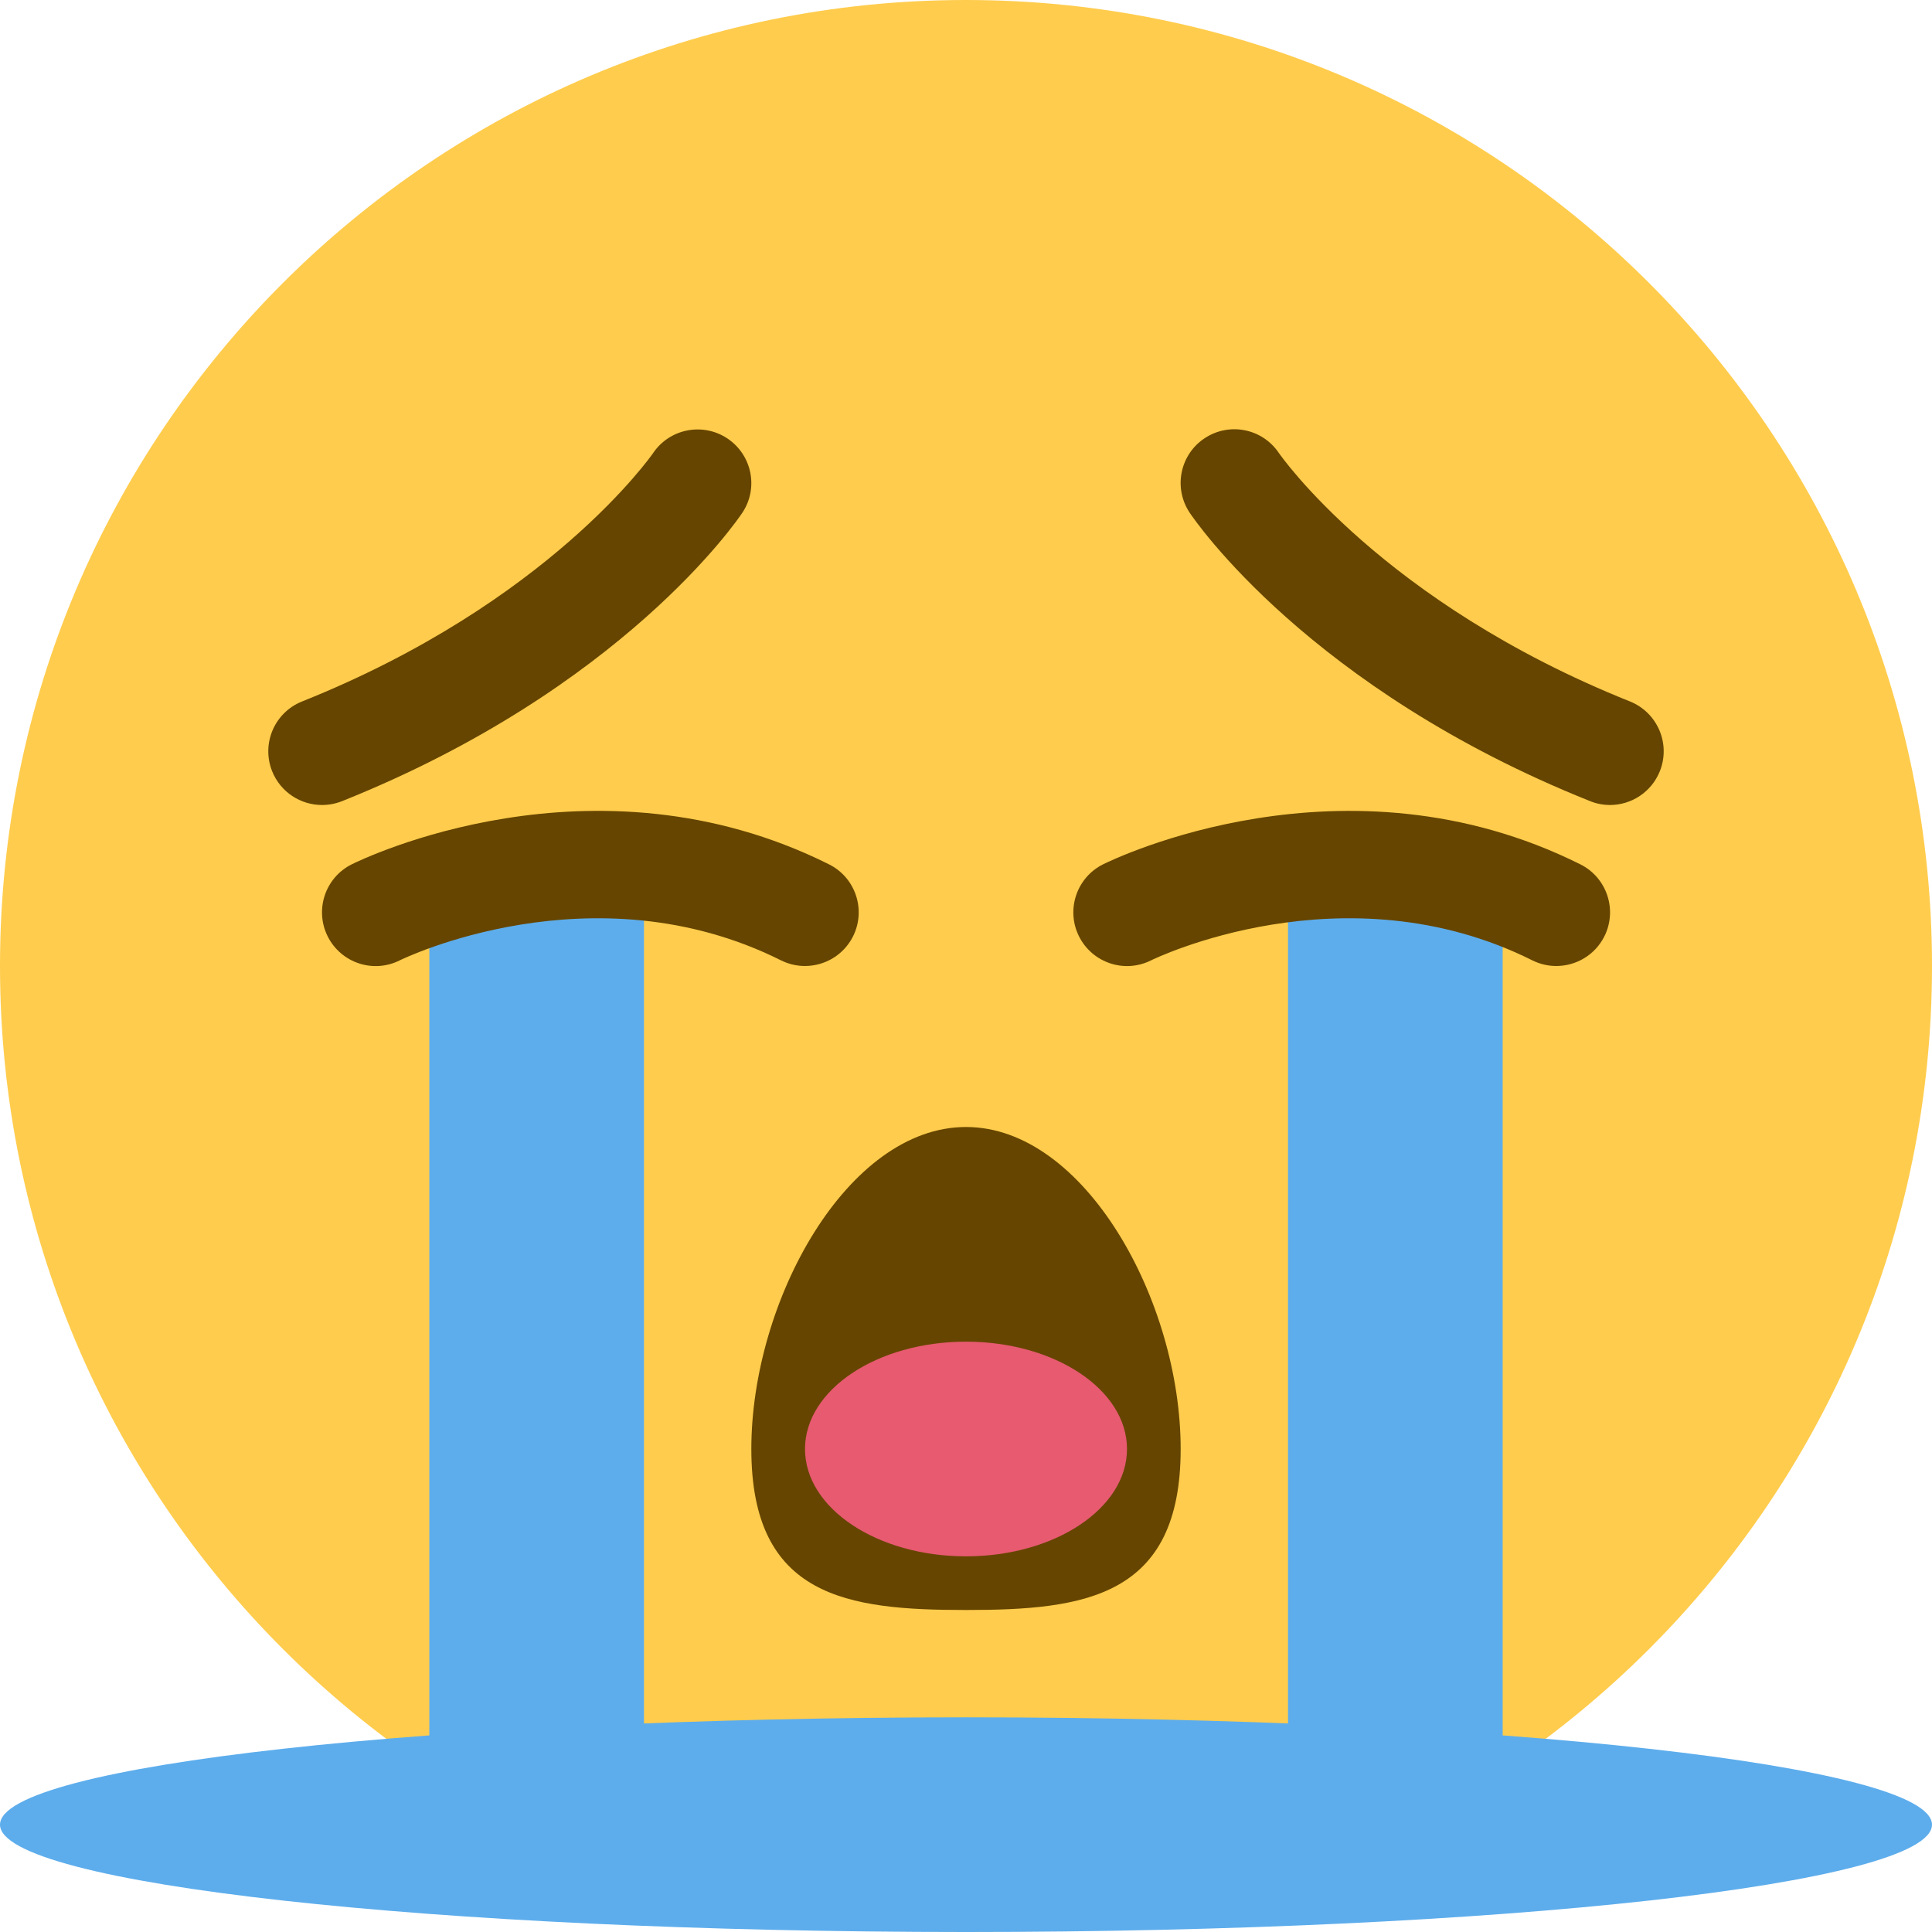
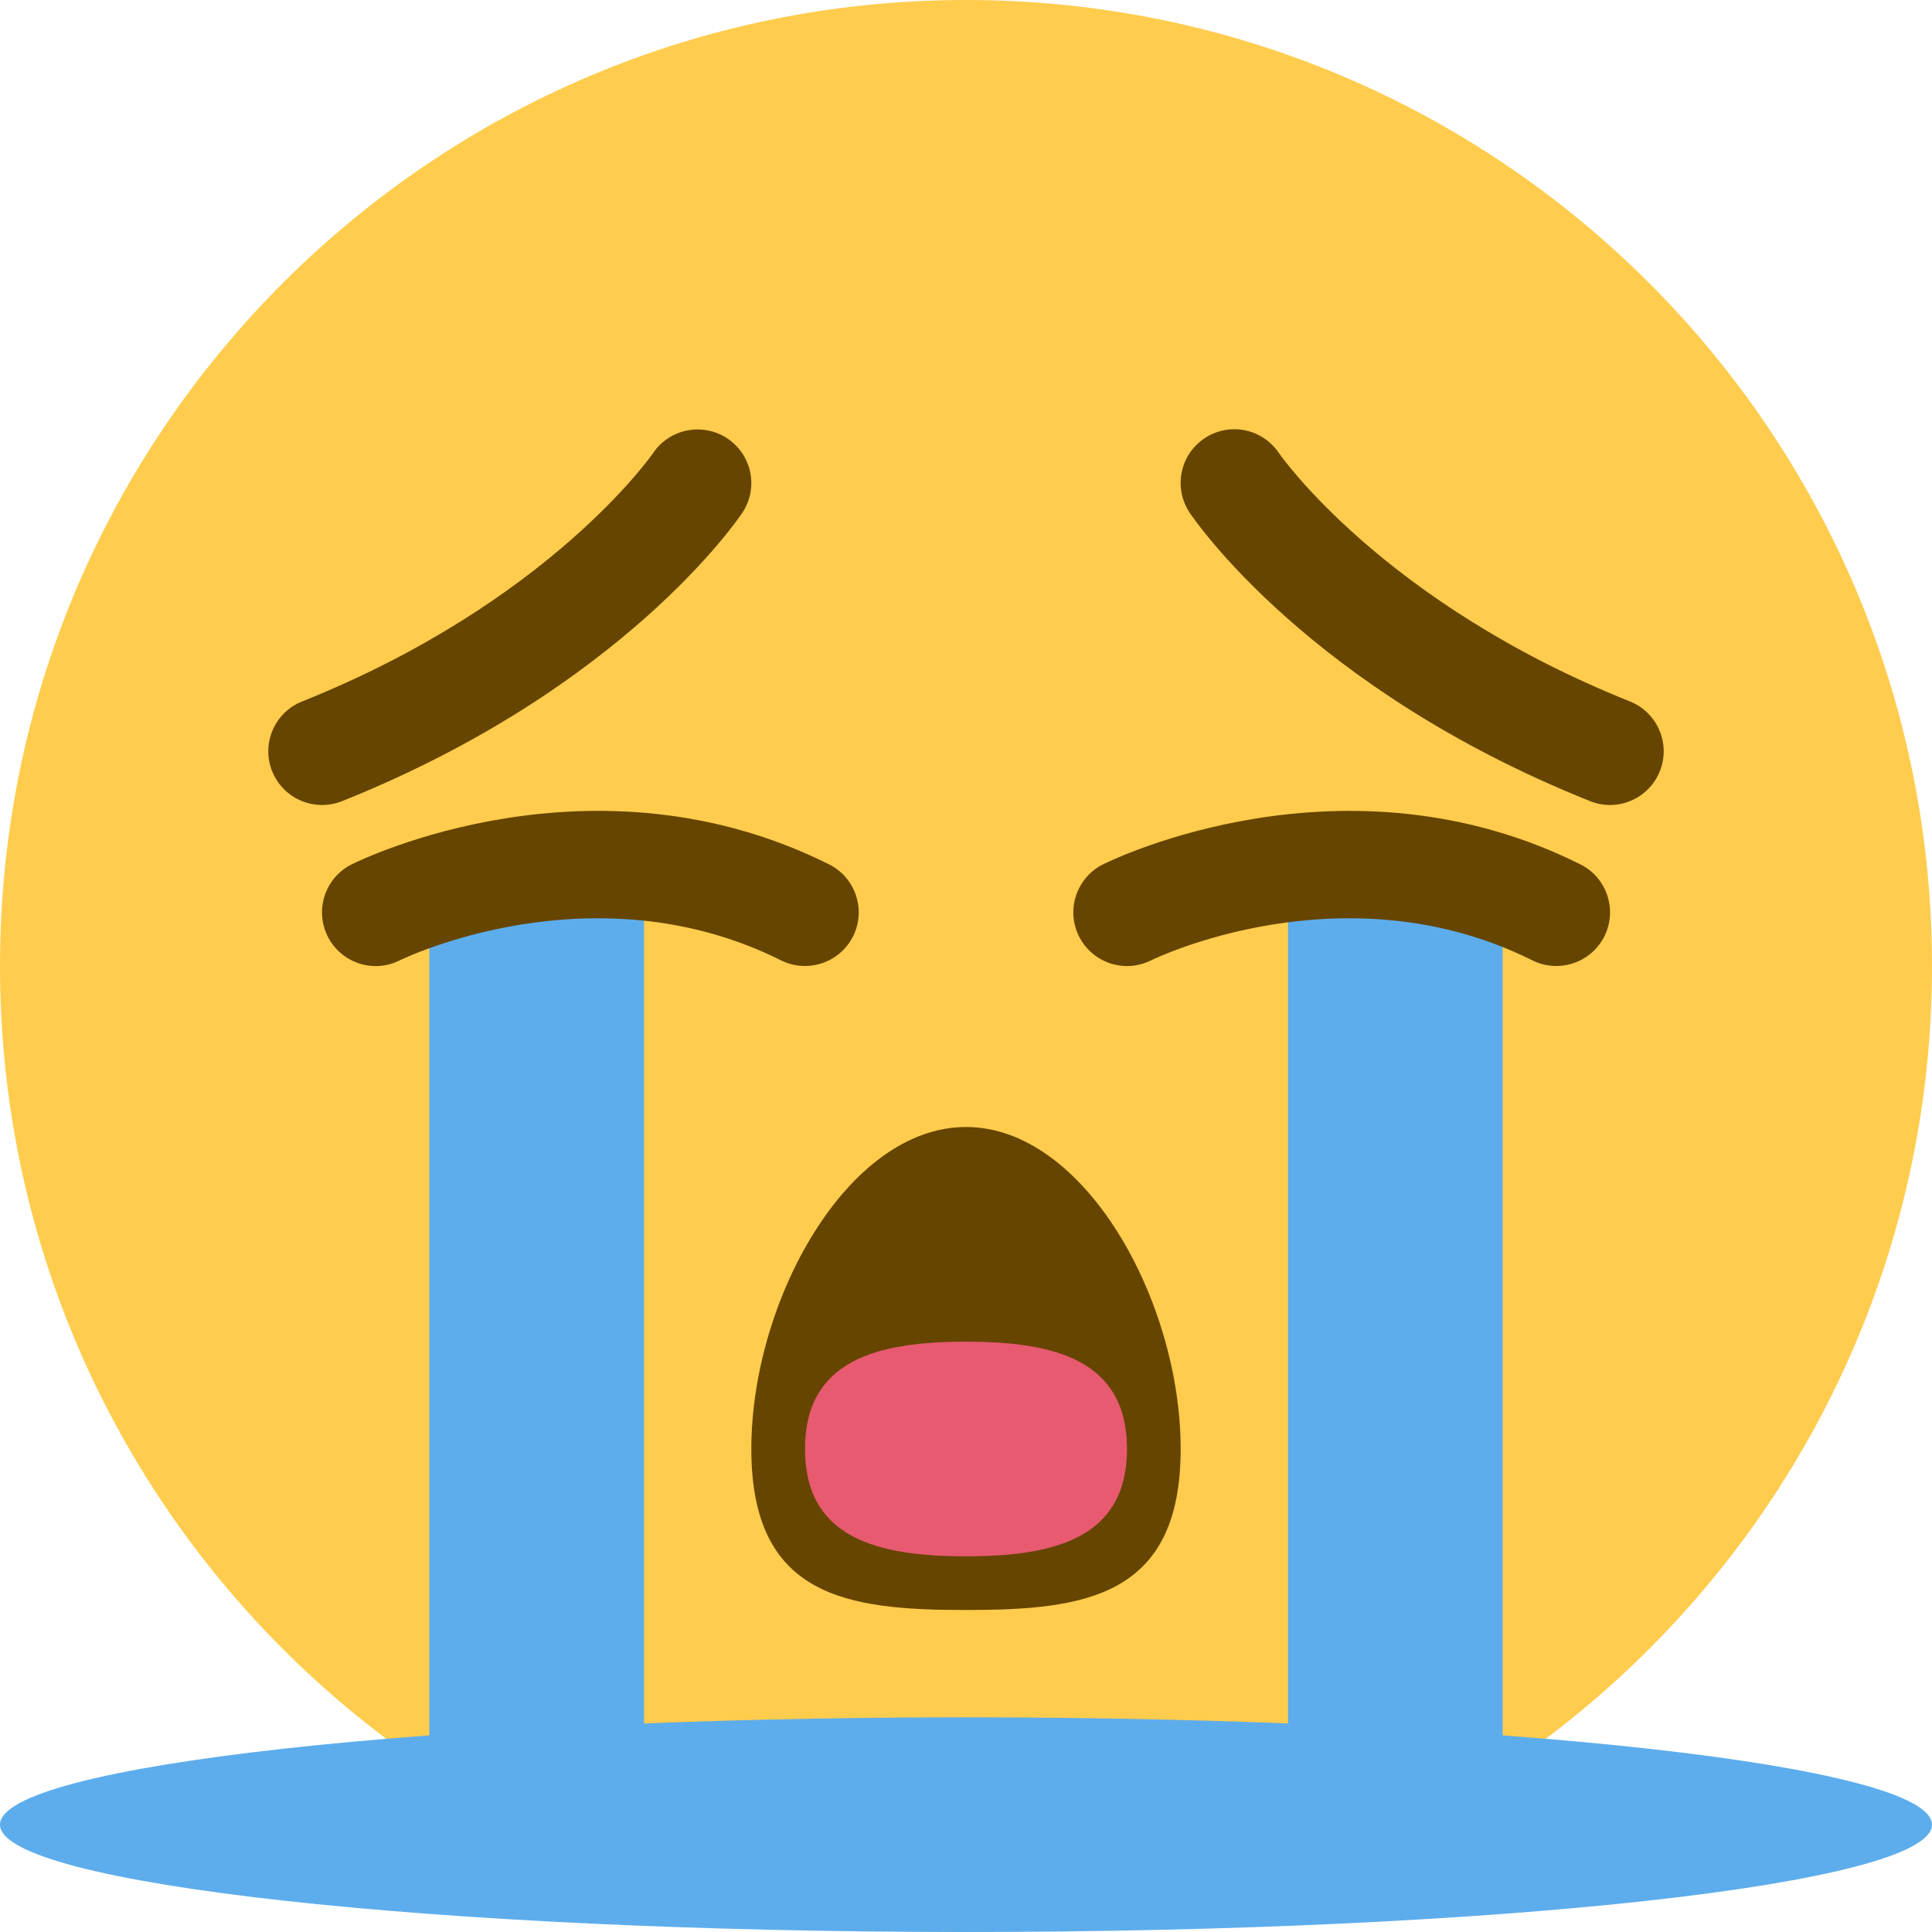
<svg xmlns="http://www.w3.org/2000/svg" viewBox="0 0 36 36">
  <path fill="#FFCC4D" d="M36 18c0 9.941-8.059 18-18 18S0 27.941 0 18 8.059 0 18 0s18 8.059 18 18" />
  <path fill="#664500" d="M22 27c0 2.763-1.791 3-4 3-2.21 0-4-.237-4-3 0-2.761 1.79-6 4-6 2.209 0 4 3.239 4 6zm8-12c-.124 0-.25-.023-.371-.072-5.229-2.091-7.372-5.241-7.461-5.374-.307-.46-.183-1.081.277-1.387.459-.306 1.077-.184 1.385.274.019.027 1.93 2.785 6.541 4.629.513.206.763.787.558 1.3-.157.392-.533.63-.929.63zM6 15c-.397 0-.772-.238-.929-.629-.205-.513.044-1.095.557-1.3 4.612-1.844 6.523-4.602 6.542-4.629.308-.456.929-.577 1.387-.27.457.308.581.925.275 1.383-.089.133-2.232 3.283-7.46 5.374C6.25 14.977 6.124 15 6 15z" />
  <path fill="#5DADEC" d="M24 16h4v19l-4-.046V16zM8 35l4-.046V16H8v19z" />
  <path fill="#664500" d="M14.999 18c-.15 0-.303-.034-.446-.105-3.512-1.756-7.07-.018-7.105 0-.495.249-1.095.046-1.342-.447-.247-.494-.047-1.095.447-1.342.182-.09 4.498-2.197 8.895 0 .494.247.694.848.447 1.342-.176.35-.529.552-.896.552zm14 0c-.15 0-.303-.034-.446-.105-3.513-1.756-7.07-.018-7.105 0-.494.248-1.094.047-1.342-.447-.247-.494-.047-1.095.447-1.342.182-.09 4.501-2.196 8.895 0 .494.247.694.848.447 1.342-.176.35-.529.552-.896.552z" />
  <ellipse fill="#5DADEC" cx="18" cy="34" rx="18" ry="2" />
-   <ellipse fill="#E75A70" cx="18" cy="27" rx="3" ry="2" />
+   <path d="M 18,29 c -1.657,0 -3,-0.343 -3,-2 s 1.343,-2 3,-2 s 3,0.343 3,2 s -1.343,2 -3,2 Z" fill="#E75A70" />
</svg>
